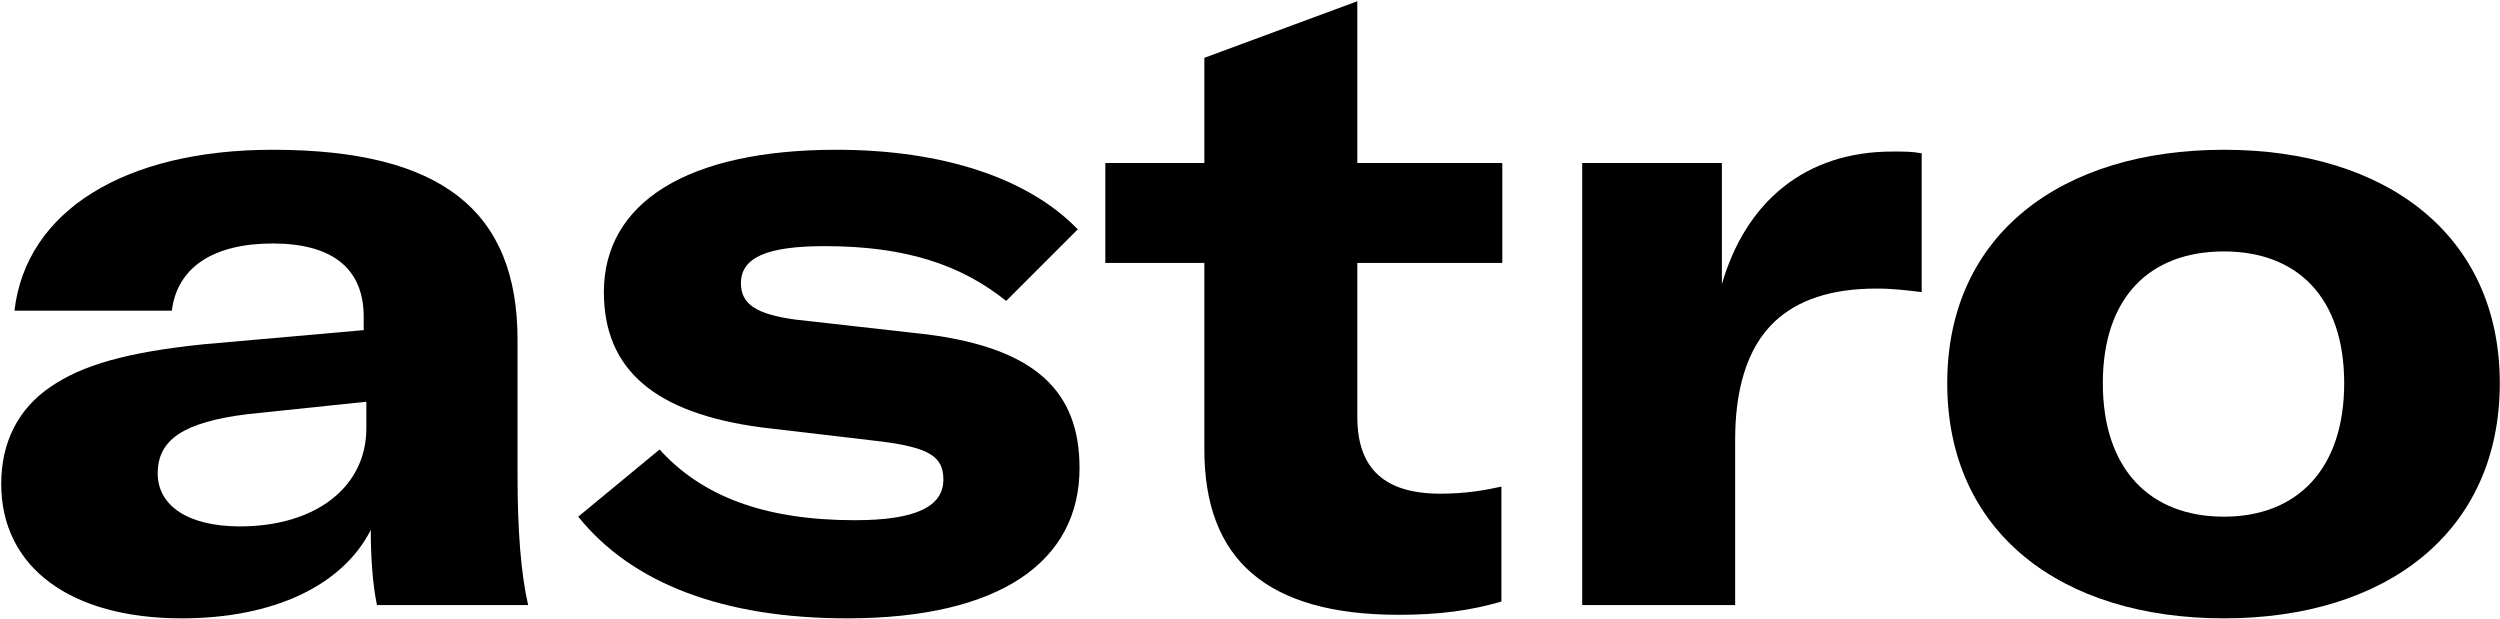
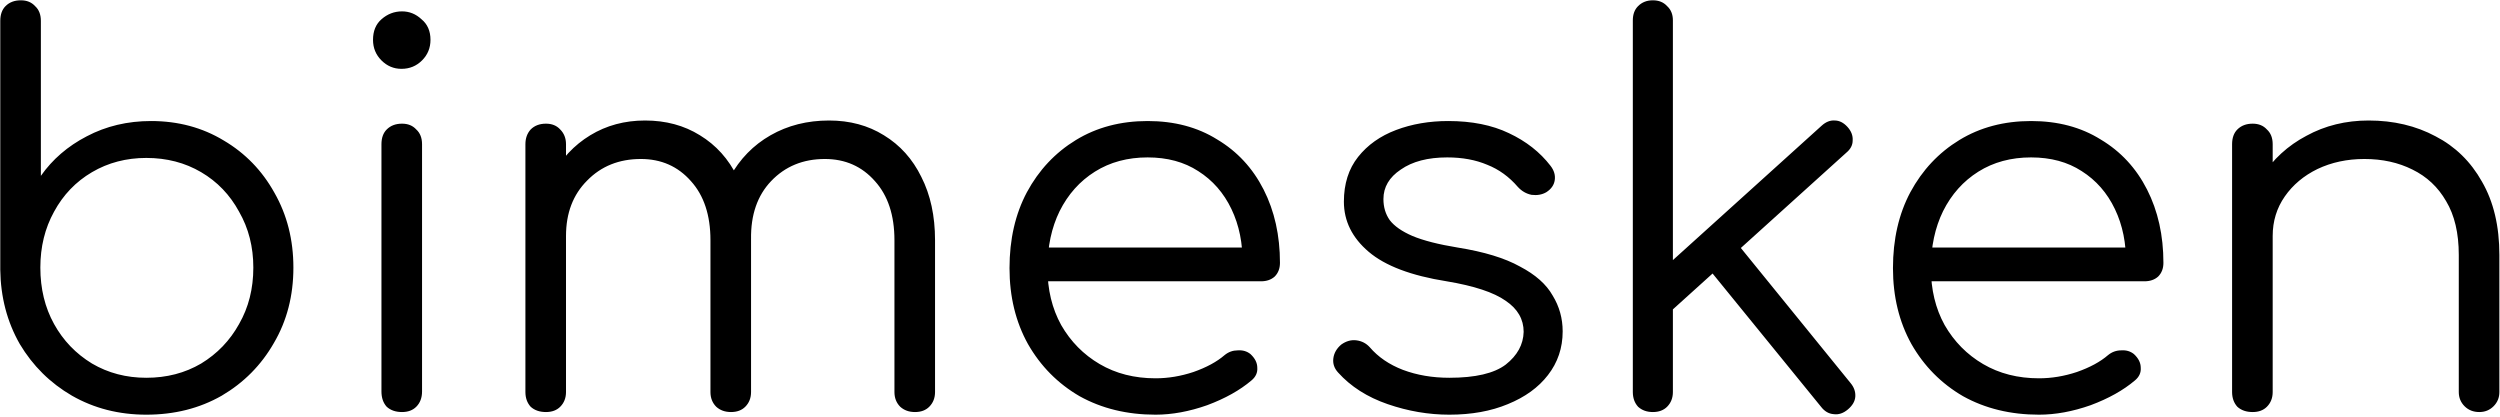
- <svg viewBox="0 0 1847 457" fill="none">
-   <path d="M134.148 456.833C202.08 456.833 253.03 432.665 273.93 391.516C273.93 411.111 275.23 431.36 278.5 447.036H390.19C384.97 424.173 382.36 392.82 382.36 351.671V251.081C382.36 155.717 326.18 110.648 201.43 110.648C92.344 110.648 19.188 155.717 10.697 229.527H126.963C130.882 197.521 157.66 179.885 201.43 179.885C244.53 179.885 268.7 197.521 268.7 234.1V243.896L150.48 254.347C92.997 260.227 60.338 270.023 37.477 285.7C13.31 302.028 0.899 326.851 0.899 357.549C0.899 418.948 51.847 456.833 134.148 456.833ZM177.26 388.902C139.37 388.902 116.512 373.88 116.512 349.712C116.512 324.892 135.45 311.827 183.14 305.949L270.66 296.805V316.4C270.66 360.163 232.78 388.902 177.26 388.902Z" fill="currentColor" />
-   <path d="M625.77 456.833C739.43 456.833 797.56 414.377 797.56 345.793C797.56 288.966 764.9 257.613 685.87 247.162L587.23 236.059C559.15 232.138 547.39 224.953 547.39 209.277C547.39 190.336 566.33 181.844 609.44 181.844C668.88 181.844 710.03 195.561 743.35 222.342L796.25 169.434C759.67 131.55 696.32 110.648 617.94 110.648C507.55 110.648 446.15 149.838 446.15 215.809C446.15 273.289 484.03 305.295 562.41 315.745L651.25 326.196C686.52 330.769 696.97 337.302 696.97 354.283C696.97 373.88 677.37 384.331 631.65 384.331C563.72 384.331 518 366.041 487.3 332.076L427.21 381.717C467.05 431.36 534.98 456.833 625.77 456.833Z" fill="currentColor" />
-   <path d="M889.78 194.255V332.076C889.78 413.07 935.5 454.221 1033.48 454.221C1063.53 454.221 1087.04 450.955 1109.25 444.423V359.508C1097.49 362.122 1083.12 364.734 1064.18 364.734C1023.03 364.734 1002.78 346.446 1002.78 307.908V194.255H1109.9V120.445H1002.78V0.914L889.78 42.717V120.445H816.62V194.255H889.78Z" fill="currentColor" />
-   <path d="M1272.13 120.445H1168.93V447.036H1281.93V324.892C1281.93 289.618 1289.77 257.613 1311.33 237.364C1328.31 221.687 1352.48 213.198 1386.44 213.198C1398.85 213.198 1408.65 214.502 1419.75 215.809V113.26C1412.57 111.954 1407.34 111.954 1398.2 111.954C1333.53 111.954 1289.77 149.185 1272.13 209.932V120.445Z" fill="currentColor" />
-   <path d="M1643.05 456.833C1762.59 456.833 1846.85 393.475 1846.85 283.088C1846.85 173.353 1762.59 110.648 1643.05 110.648C1522.87 110.648 1438.61 173.353 1438.61 283.088C1438.61 393.475 1522.87 456.833 1643.05 456.833ZM1643.05 381.717C1588.19 381.717 1553.57 346.446 1553.57 283.088C1553.57 219.728 1588.19 185.763 1643.05 185.763C1697.27 185.763 1731.89 219.728 1731.89 283.088C1731.89 346.446 1697.27 381.717 1643.05 381.717Z" fill="currentColor" />
+ <svg xmlns="http://www.w3.org/2000/svg" width="1802" height="300" viewBox="0 0 1802 300" fill="none">
+   <path d="M105.46 298.9C85.7 298.9 67.84 294.34 51.88 285.22C36.173 276.1 23.633 263.687 14.26 247.98C5.14 232.02 0.453 214.16 0.2 194.4V15.04C0.2 10.48 1.467 6.933 4 4.4C6.787 1.613 10.46 0.22 15.02 0.22C19.327 0.22 22.747 1.613 25.28 4.4C28.067 6.933 29.46 10.48 29.46 15.04V126.76C37.82 114.853 48.84 105.353 62.52 98.26C76.453 90.913 91.907 87.24 108.88 87.24C128.387 87.24 145.867 91.927 161.32 101.3C176.773 110.42 188.933 122.96 197.8 138.92C206.92 154.88 211.48 172.867 211.48 192.88C211.48 213.147 206.793 231.26 197.42 247.22C188.3 263.18 175.76 275.847 159.8 285.22C143.84 294.34 125.727 298.9 105.46 298.9ZM105.46 272.3C120.153 272.3 133.327 268.88 144.98 262.04C156.633 254.947 165.753 245.447 172.34 233.54C179.18 221.633 182.6 208.08 182.6 192.88C182.6 177.933 179.18 164.507 172.34 152.6C165.753 140.44 156.633 130.94 144.98 124.1C133.327 117.26 120.153 113.84 105.46 113.84C91.02 113.84 77.973 117.26 66.32 124.1C54.667 130.94 45.547 140.44 38.96 152.6C32.373 164.507 29.08 177.933 29.08 192.88C29.08 208.08 32.373 221.633 38.96 233.54C45.547 245.447 54.667 254.947 66.32 262.04C77.973 268.88 91.02 272.3 105.46 272.3ZM289.772 297C285.212 297 281.539 295.733 278.752 293.2C276.219 290.413 274.952 286.74 274.952 282.18V103.96C274.952 99.4 276.219 95.853 278.752 93.32C281.539 90.533 285.212 89.14 289.772 89.14C294.079 89.14 297.499 90.533 300.032 93.32C302.819 95.853 304.212 99.4 304.212 103.96V282.18C304.212 286.74 302.819 290.413 300.032 293.2C297.499 295.733 294.079 297 289.772 297ZM289.392 49.62C283.819 49.62 279.005 47.593 274.952 43.54C270.899 39.487 268.872 34.547 268.872 28.72C268.872 22.387 270.899 17.447 274.952 13.9C279.259 10.1 284.199 8.2 289.772 8.2C295.092 8.2 299.779 10.1 303.832 13.9C308.139 17.447 310.292 22.387 310.292 28.72C310.292 34.547 308.265 39.487 304.212 43.54C300.159 47.593 295.219 49.62 289.392 49.62ZM659.536 297C655.229 297 651.682 295.733 648.896 293.2C646.109 290.413 644.716 286.867 644.716 282.56V173.12C644.716 155.133 640.029 140.947 630.656 130.56C621.282 119.92 609.249 114.6 594.556 114.6C578.849 114.6 565.929 119.92 555.796 130.56C545.916 140.947 541.102 154.88 541.356 172.36H515.136C515.389 155.387 519.062 140.44 526.156 127.52C533.249 114.6 543.002 104.593 555.416 97.5C567.829 90.407 581.889 86.86 597.596 86.86C612.542 86.86 625.716 90.407 637.116 97.5C648.769 104.593 657.762 114.6 664.096 127.52C670.682 140.44 673.976 155.64 673.976 173.12V282.56C673.976 286.867 672.582 290.413 669.796 293.2C667.262 295.733 663.842 297 659.536 297ZM393.536 297C388.976 297 385.302 295.733 382.516 293.2C379.982 290.413 378.716 286.867 378.716 282.56V103.96C378.716 99.653 379.982 96.107 382.516 93.32C385.302 90.533 388.976 89.14 393.536 89.14C397.842 89.14 401.262 90.533 403.796 93.32C406.582 96.107 407.976 99.653 407.976 103.96V282.56C407.976 286.867 406.582 290.413 403.796 293.2C401.262 295.733 397.842 297 393.536 297ZM526.916 297C522.609 297 519.062 295.733 516.276 293.2C513.489 290.413 512.096 286.867 512.096 282.56V173.12C512.096 155.133 507.409 140.947 498.036 130.56C488.662 119.92 476.629 114.6 461.936 114.6C446.229 114.6 433.309 119.793 423.176 130.18C413.042 140.313 407.976 153.613 407.976 170.08H387.076C387.582 153.867 391.129 139.553 397.716 127.14C404.556 114.473 413.802 104.593 425.456 97.5C437.109 90.407 450.282 86.86 464.976 86.86C479.922 86.86 493.096 90.407 504.496 97.5C516.149 104.593 525.142 114.6 531.476 127.52C538.062 140.44 541.356 155.64 541.356 173.12V282.56C541.356 286.867 539.962 290.413 537.176 293.2C534.642 295.733 531.222 297 526.916 297ZM832.917 298.9C812.397 298.9 794.157 294.467 778.197 285.6C762.49 276.48 750.077 263.94 740.957 247.98C732.09 232.02 727.657 213.78 727.657 193.26C727.657 172.487 731.837 154.247 740.197 138.54C748.81 122.58 760.59 110.04 775.537 100.92C790.483 91.8 807.71 87.24 827.217 87.24C846.47 87.24 863.19 91.673 877.377 100.54C891.817 109.153 902.963 121.187 910.817 136.64C918.67 152.093 922.597 169.7 922.597 189.46C922.597 193.513 921.33 196.807 918.797 199.34C916.263 201.62 912.97 202.76 908.917 202.76H747.417V178.44H911.957L895.617 190.22C895.87 175.527 893.21 162.353 887.637 150.7C882.063 139.047 874.083 129.927 863.697 123.34C853.563 116.753 841.403 113.46 827.217 113.46C812.777 113.46 800.11 116.88 789.217 123.72C778.323 130.56 769.837 140.06 763.757 152.22C757.93 164.127 755.017 177.807 755.017 193.26C755.017 208.713 758.31 222.393 764.897 234.3C771.737 246.207 780.983 255.58 792.637 262.42C804.29 269.26 817.717 272.68 832.917 272.68C842.037 272.68 851.157 271.16 860.277 268.12C869.65 264.827 877.123 260.773 882.697 255.96C885.483 253.68 888.65 252.54 892.197 252.54C895.743 252.287 898.783 253.173 901.317 255.2C904.61 258.24 906.257 261.533 906.257 265.08C906.51 268.627 905.117 271.667 902.077 274.2C893.717 281.293 883.077 287.247 870.157 292.06C857.237 296.62 844.823 298.9 832.917 298.9ZM1044.67 298.9C1029.73 298.9 1014.91 296.367 1000.21 291.3C985.521 286.233 973.615 278.633 964.495 268.5C961.708 265.46 960.568 262.04 961.075 258.24C961.581 254.44 963.481 251.147 966.775 248.36C970.321 245.827 973.995 244.813 977.795 245.32C981.595 245.827 984.761 247.473 987.295 250.26C993.375 257.353 1001.35 262.8 1011.23 266.6C1021.37 270.4 1032.51 272.3 1044.67 272.3C1063.42 272.3 1076.97 269.133 1085.33 262.8C1093.69 256.213 1098 248.36 1098.25 239.24C1098.25 230.12 1093.95 222.647 1085.33 216.82C1076.72 210.74 1062.53 206.053 1042.77 202.76C1017.19 198.707 998.441 191.613 986.535 181.48C974.628 171.347 968.675 159.313 968.675 145.38C968.675 132.46 972.095 121.693 978.935 113.08C985.775 104.467 994.895 98.007 1006.29 93.7C1017.69 89.393 1030.23 87.24 1043.91 87.24C1060.89 87.24 1075.45 90.153 1087.61 95.98C1100.03 101.807 1110.03 109.66 1117.63 119.54C1120.17 122.833 1121.18 126.253 1120.67 129.8C1120.17 133.347 1118.14 136.26 1114.59 138.54C1111.55 140.313 1108.01 140.947 1103.95 140.44C1100.15 139.68 1096.86 137.78 1094.07 134.74C1087.74 127.393 1080.39 122.073 1072.03 118.78C1063.67 115.233 1054.05 113.46 1043.15 113.46C1029.22 113.46 1018.07 116.373 1009.71 122.2C1001.35 127.773 997.175 134.867 997.175 143.48C997.175 149.307 998.695 154.373 1001.73 158.68C1005.03 162.987 1010.47 166.787 1018.07 170.08C1025.93 173.373 1036.82 176.16 1050.75 178.44C1069.75 181.48 1084.7 186.04 1095.59 192.12C1106.74 197.947 1114.59 204.913 1119.15 213.02C1123.97 220.873 1126.37 229.487 1126.37 238.86C1126.37 250.767 1122.83 261.28 1115.73 270.4C1108.89 279.267 1099.27 286.233 1086.85 291.3C1074.69 296.367 1060.63 298.9 1044.67 298.9ZM1200.88 227.46L1183.02 208.08L1312.98 90.66C1316.02 87.873 1319.18 86.607 1322.48 86.86C1325.77 86.86 1328.81 88.38 1331.6 91.42C1334.38 94.46 1335.65 97.753 1335.4 101.3C1335.4 104.593 1333.88 107.507 1330.84 110.04L1200.88 227.46ZM1191.38 297C1187.07 297 1183.52 295.733 1180.74 293.2C1178.2 290.413 1176.94 286.867 1176.94 282.56V14.66C1176.94 10.353 1178.2 6.933 1180.74 4.4C1183.52 1.613 1187.07 0.22 1191.38 0.22C1195.68 0.22 1199.1 1.613 1201.64 4.4C1204.42 6.933 1205.82 10.353 1205.82 14.66V282.56C1205.82 286.867 1204.42 290.413 1201.64 293.2C1199.1 295.733 1195.68 297 1191.38 297ZM1331.98 295.1C1328.68 297.887 1325.26 299.027 1321.72 298.52C1318.17 298.267 1315.13 296.493 1312.6 293.2L1227.86 189.08L1248.38 170.84L1333.88 276.1C1336.41 279.14 1337.55 282.433 1337.3 285.98C1337.04 289.273 1335.27 292.313 1331.98 295.1ZM1469.71 298.9C1449.19 298.9 1430.95 294.467 1414.99 285.6C1399.29 276.48 1386.87 263.94 1377.75 247.98C1368.89 232.02 1364.45 213.78 1364.45 193.26C1364.45 172.487 1368.63 154.247 1376.99 138.54C1385.61 122.58 1397.39 110.04 1412.33 100.92C1427.28 91.8 1444.51 87.24 1464.01 87.24C1483.27 87.24 1499.99 91.673 1514.17 100.54C1528.61 109.153 1539.76 121.187 1547.61 136.64C1555.47 152.093 1559.39 169.7 1559.39 189.46C1559.39 193.513 1558.13 196.807 1555.59 199.34C1553.06 201.62 1549.77 202.76 1545.71 202.76H1384.21V178.44H1548.75L1532.41 190.22C1532.67 175.527 1530.01 162.353 1524.43 150.7C1518.86 139.047 1510.88 129.927 1500.49 123.34C1490.36 116.753 1478.2 113.46 1464.01 113.46C1449.57 113.46 1436.91 116.88 1426.01 123.72C1415.12 130.56 1406.63 140.06 1400.55 152.22C1394.73 164.127 1391.81 177.807 1391.81 193.26C1391.81 208.713 1395.11 222.393 1401.69 234.3C1408.53 246.207 1417.78 255.58 1429.43 262.42C1441.09 269.26 1454.51 272.68 1469.71 272.68C1478.83 272.68 1487.95 271.16 1497.07 268.12C1506.45 264.827 1513.92 260.773 1519.49 255.96C1522.28 253.68 1525.45 252.54 1528.99 252.54C1532.54 252.287 1535.58 253.173 1538.11 255.2C1541.41 258.24 1543.05 261.533 1543.05 265.08C1543.31 268.627 1541.91 271.667 1538.87 274.2C1530.51 281.293 1519.87 287.247 1506.95 292.06C1494.03 296.62 1481.62 298.9 1469.71 298.9ZM1787.11 297C1782.8 297 1779.26 295.607 1776.47 292.82C1773.68 290.033 1772.29 286.613 1772.29 282.56V183.76C1772.29 168.053 1769.25 155.133 1763.17 145C1757.34 134.867 1749.24 127.267 1738.85 122.2C1728.72 117.133 1717.19 114.6 1704.27 114.6C1691.86 114.6 1680.58 117.007 1670.45 121.82C1660.57 126.633 1652.72 133.22 1646.89 141.58C1641.06 149.94 1638.15 159.44 1638.15 170.08H1617.25C1617.76 154.12 1622.06 139.933 1630.17 127.52C1638.28 114.853 1649.04 104.973 1662.47 97.88C1675.9 90.533 1690.84 86.86 1707.31 86.86C1725.3 86.86 1741.38 90.66 1755.57 98.26C1769.76 105.607 1780.9 116.5 1789.01 130.94C1797.37 145.38 1801.55 162.987 1801.55 183.76V282.56C1801.55 286.613 1800.16 290.033 1797.37 292.82C1794.58 295.607 1791.16 297 1787.11 297ZM1623.71 297C1619.15 297 1615.48 295.733 1612.69 293.2C1610.16 290.413 1608.89 286.867 1608.89 282.56V103.96C1608.89 99.4 1610.16 95.853 1612.69 93.32C1615.48 90.533 1619.15 89.14 1623.71 89.14C1628.02 89.14 1631.44 90.533 1633.97 93.32C1636.76 95.853 1638.15 99.4 1638.15 103.96V282.56C1638.15 286.867 1636.76 290.413 1633.97 293.2C1631.44 295.733 1628.02 297 1623.71 297Z" fill="currentColor" />
</svg>
